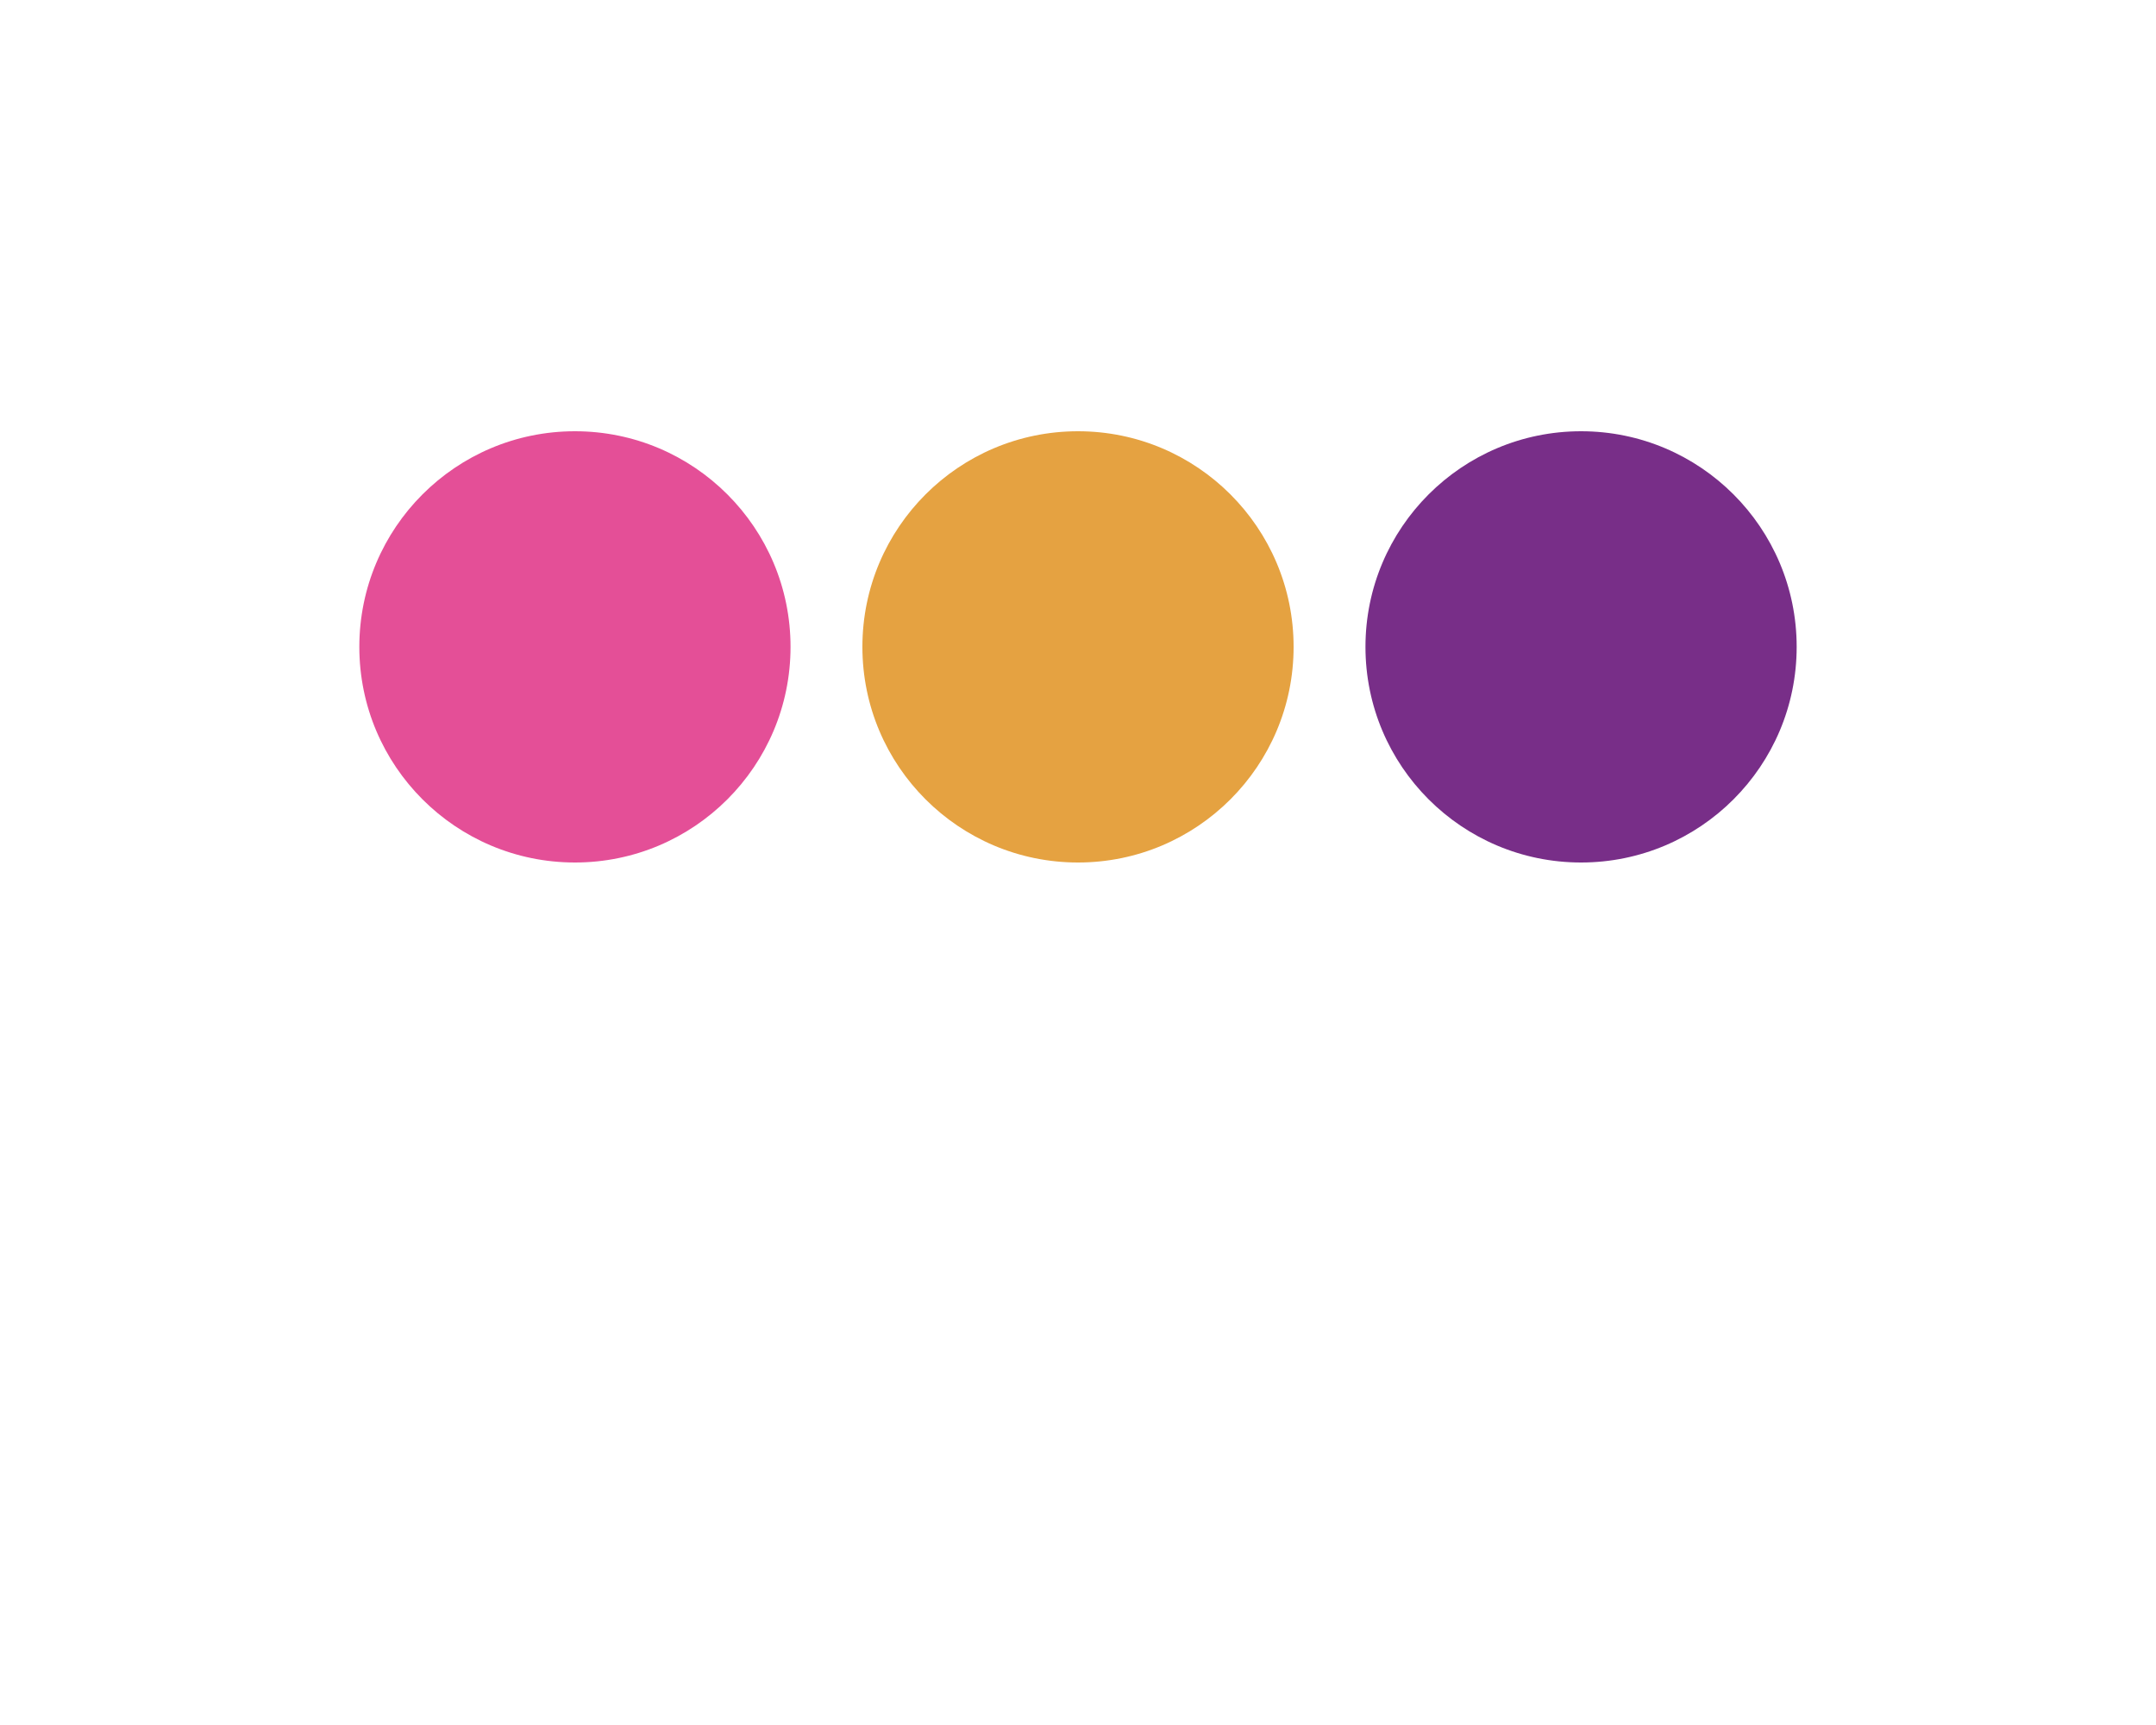
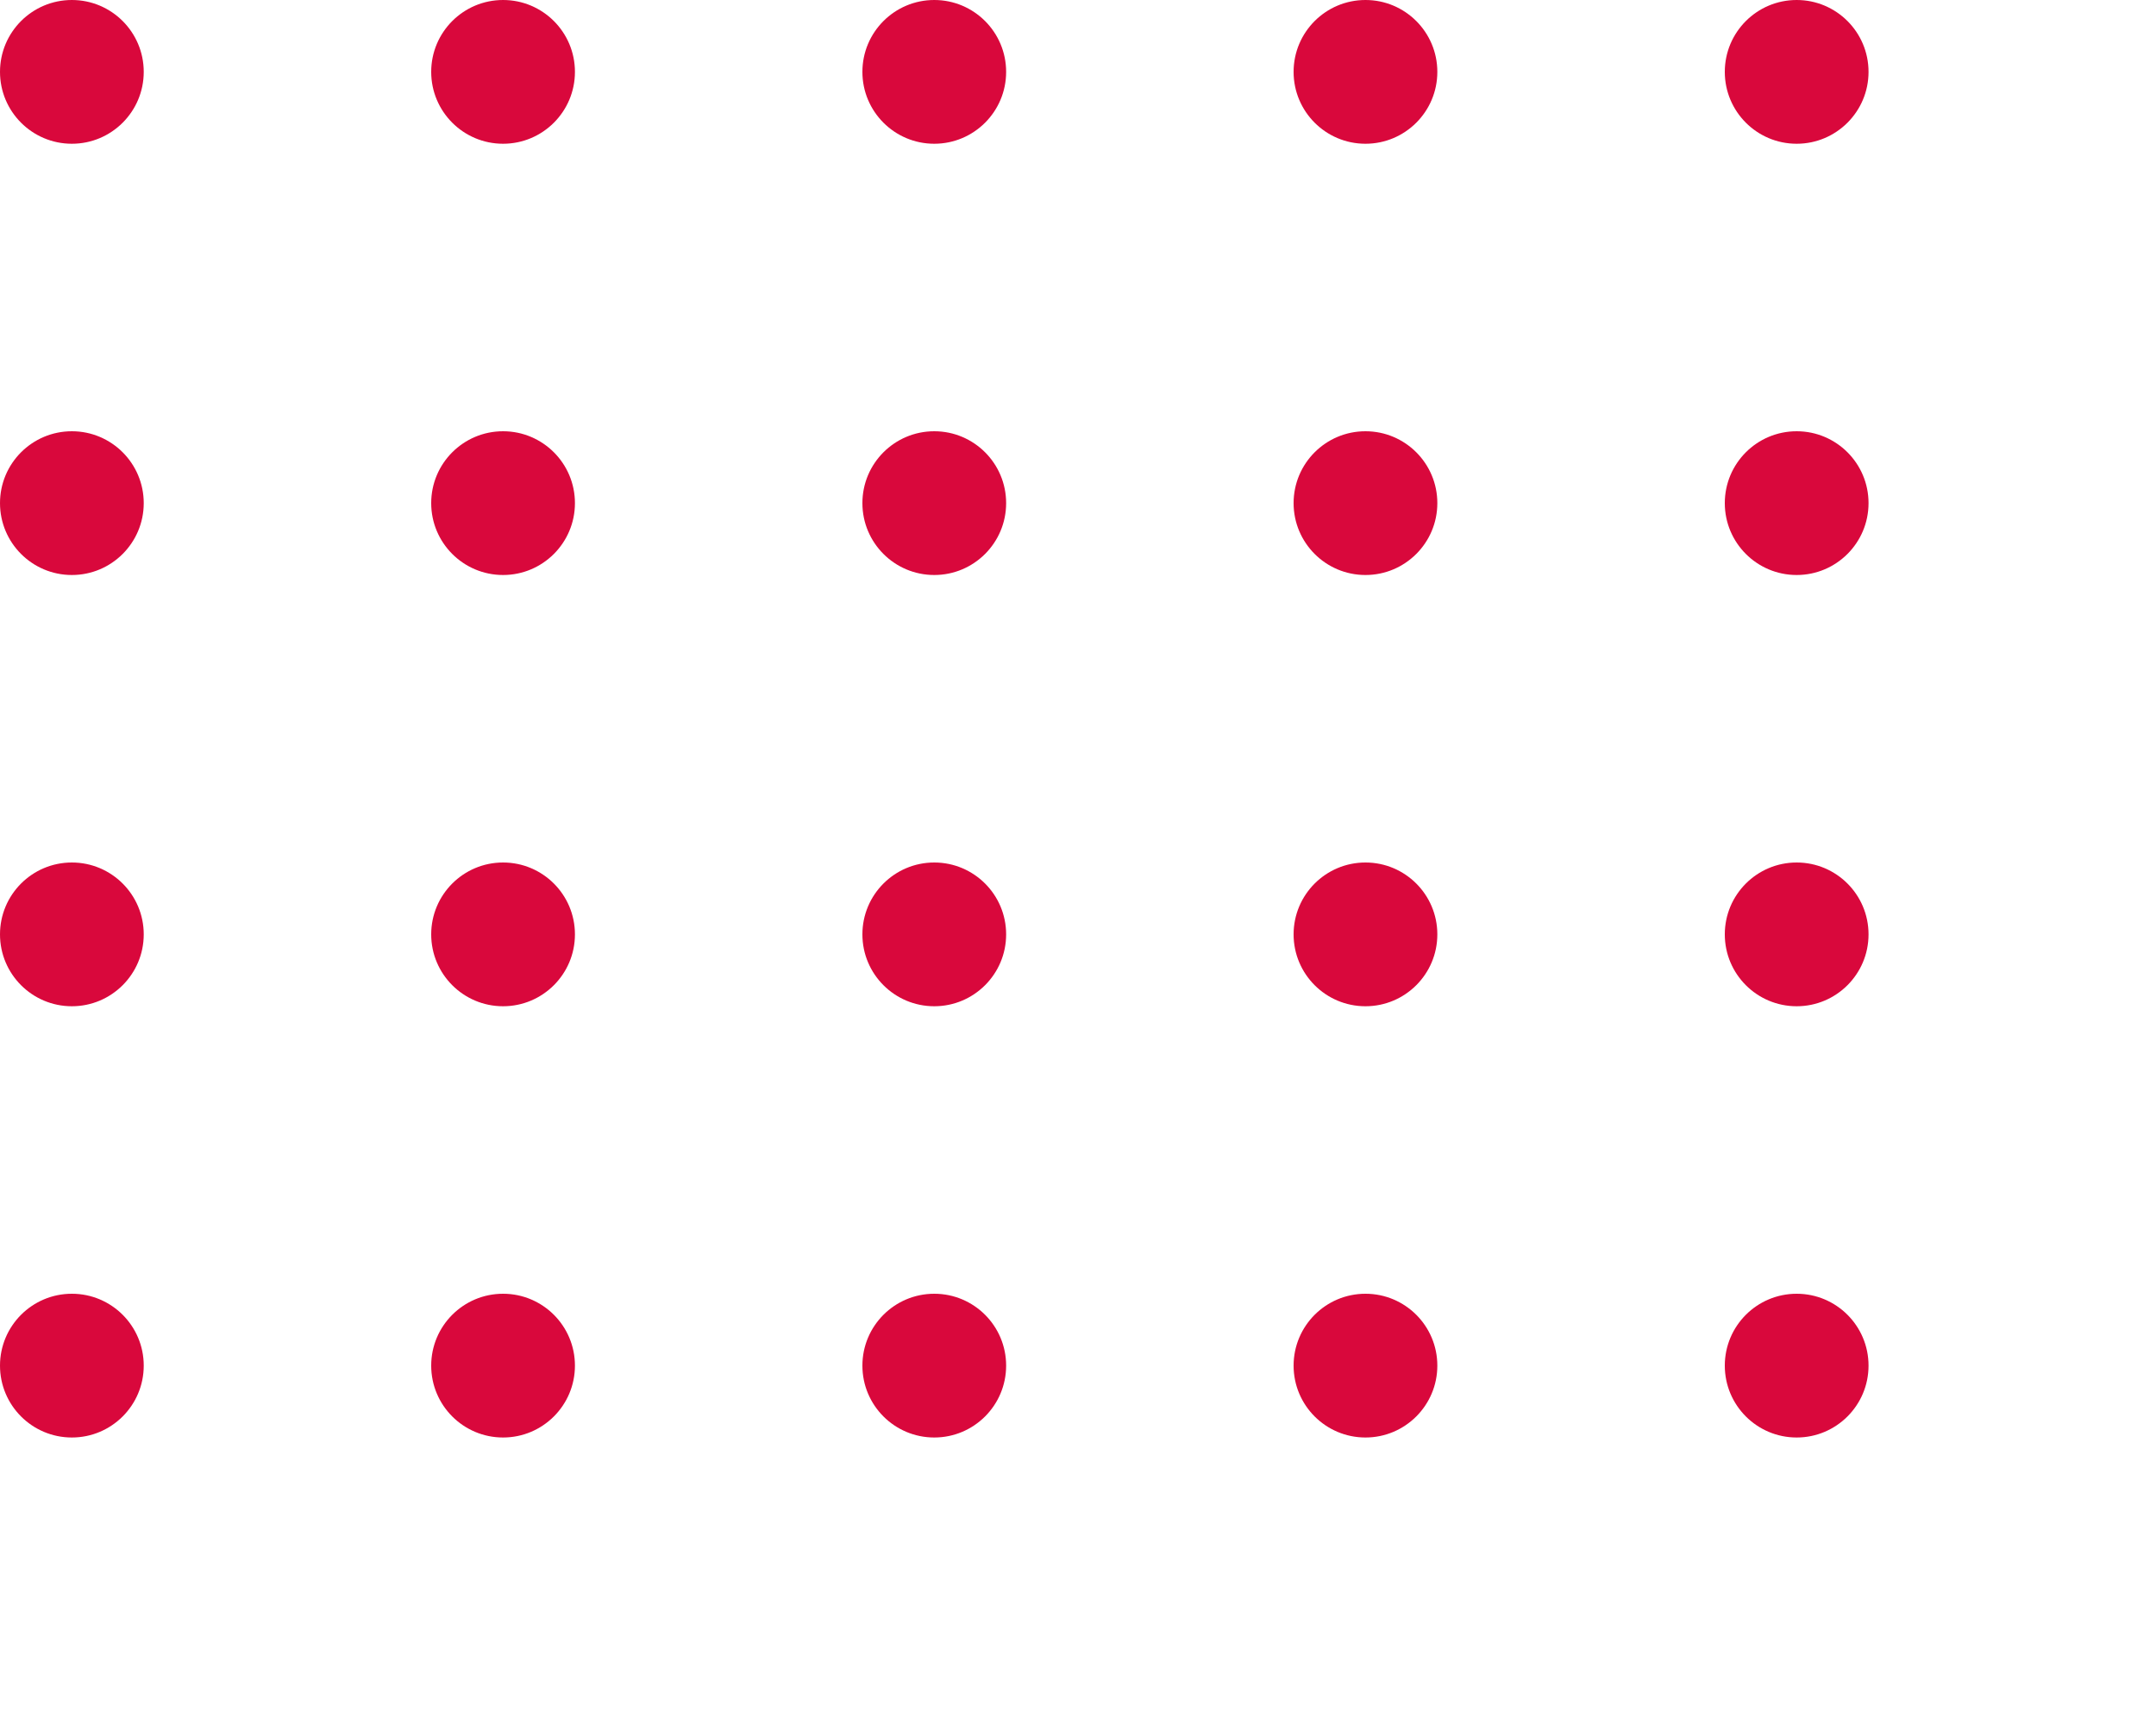
<svg xmlns="http://www.w3.org/2000/svg" version="1.1" id="Layer_1" x="0px" y="0px" width="60px" height="48px" viewBox="-4 -4 60 48" enable-background="new -4 -4 60 48" xml:space="preserve">
  <g>
-     <circle fill="#e44f97" cx="12" cy="14" r="6" />
-     <circle fill="#e5a241" cx="26" cy="14" r="6" />
-     <circle fill="#782e88" cx="40" cy="14" r="6" />
+     <circle fill="#D9083C" cx="-2" cy="-2" r="2" />
+     <circle fill="#D9083C" cx="10" cy="-2" r="2" />
+     <circle fill="#D9083C" cx="22" cy="-2" r="2" />
+     <circle fill="#D9083C" cx="34" cy="-2" r="2" />
+     <circle fill="#D9083C" cx="46" cy="-2" r="2" />
+     <circle fill="#D9083C" cx="-2" cy="10" r="2" />
+     <circle fill="#D9083C" cx="10" cy="10" r="2" />
+     <circle fill="#D9083C" cx="22" cy="10" r="2" />
+     <circle fill="#D9083C" cx="34" cy="10" r="2" />
+     <circle fill="#D9083C" cx="46" cy="10" r="2" />
+     <circle fill="#D9083C" cx="-2" cy="22" r="2" />
+     <circle fill="#D9083C" cx="10" cy="22" r="2" />
+     <circle fill="#D9083C" cx="22" cy="22" r="2" />
+     <circle fill="#D9083C" cx="34" cy="22" r="2" />
+     <circle fill="#D9083C" cx="46" cy="22" r="2" />
+     <circle fill="#D9083C" cx="-2" cy="34" r="2" />
+     <circle fill="#D9083C" cx="10" cy="34" r="2" />
+     <circle fill="#D9083C" cx="22" cy="34" r="2" />
+     <circle fill="#D9083C" cx="34" cy="34" r="2" />
+     <circle fill="#D9083C" cx="46" cy="34" r="2" />
  </g>
</svg>
